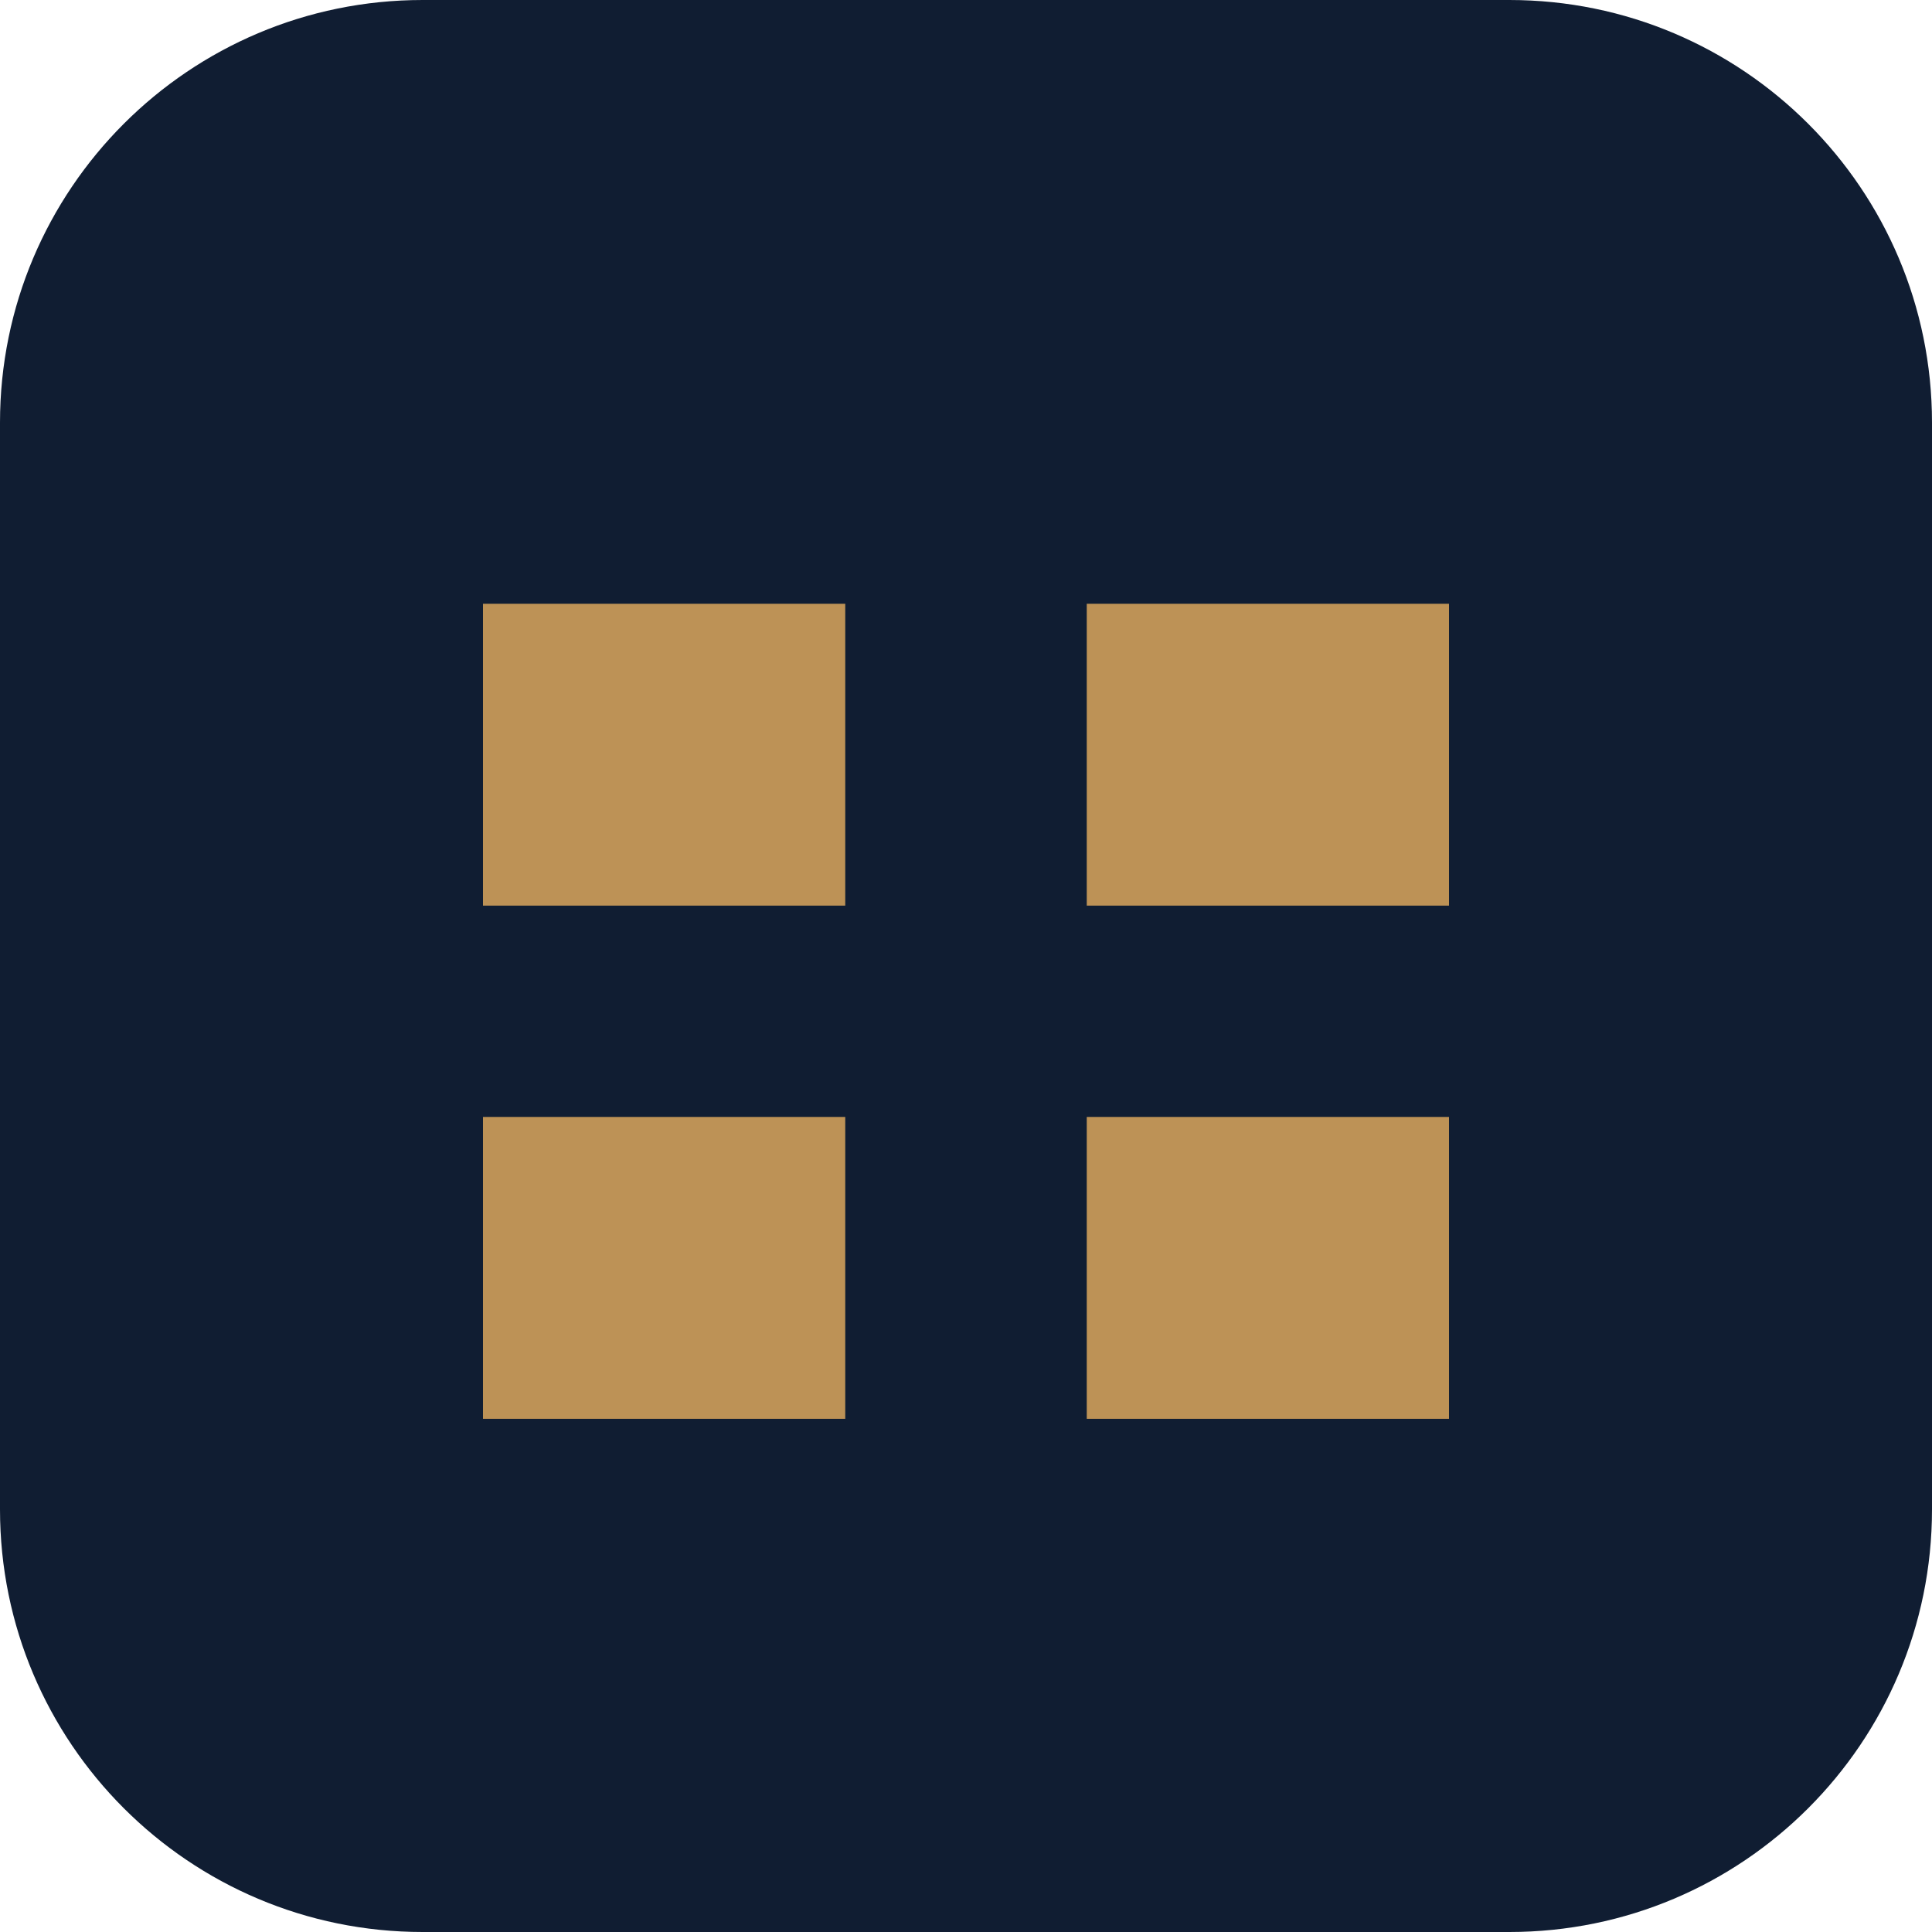
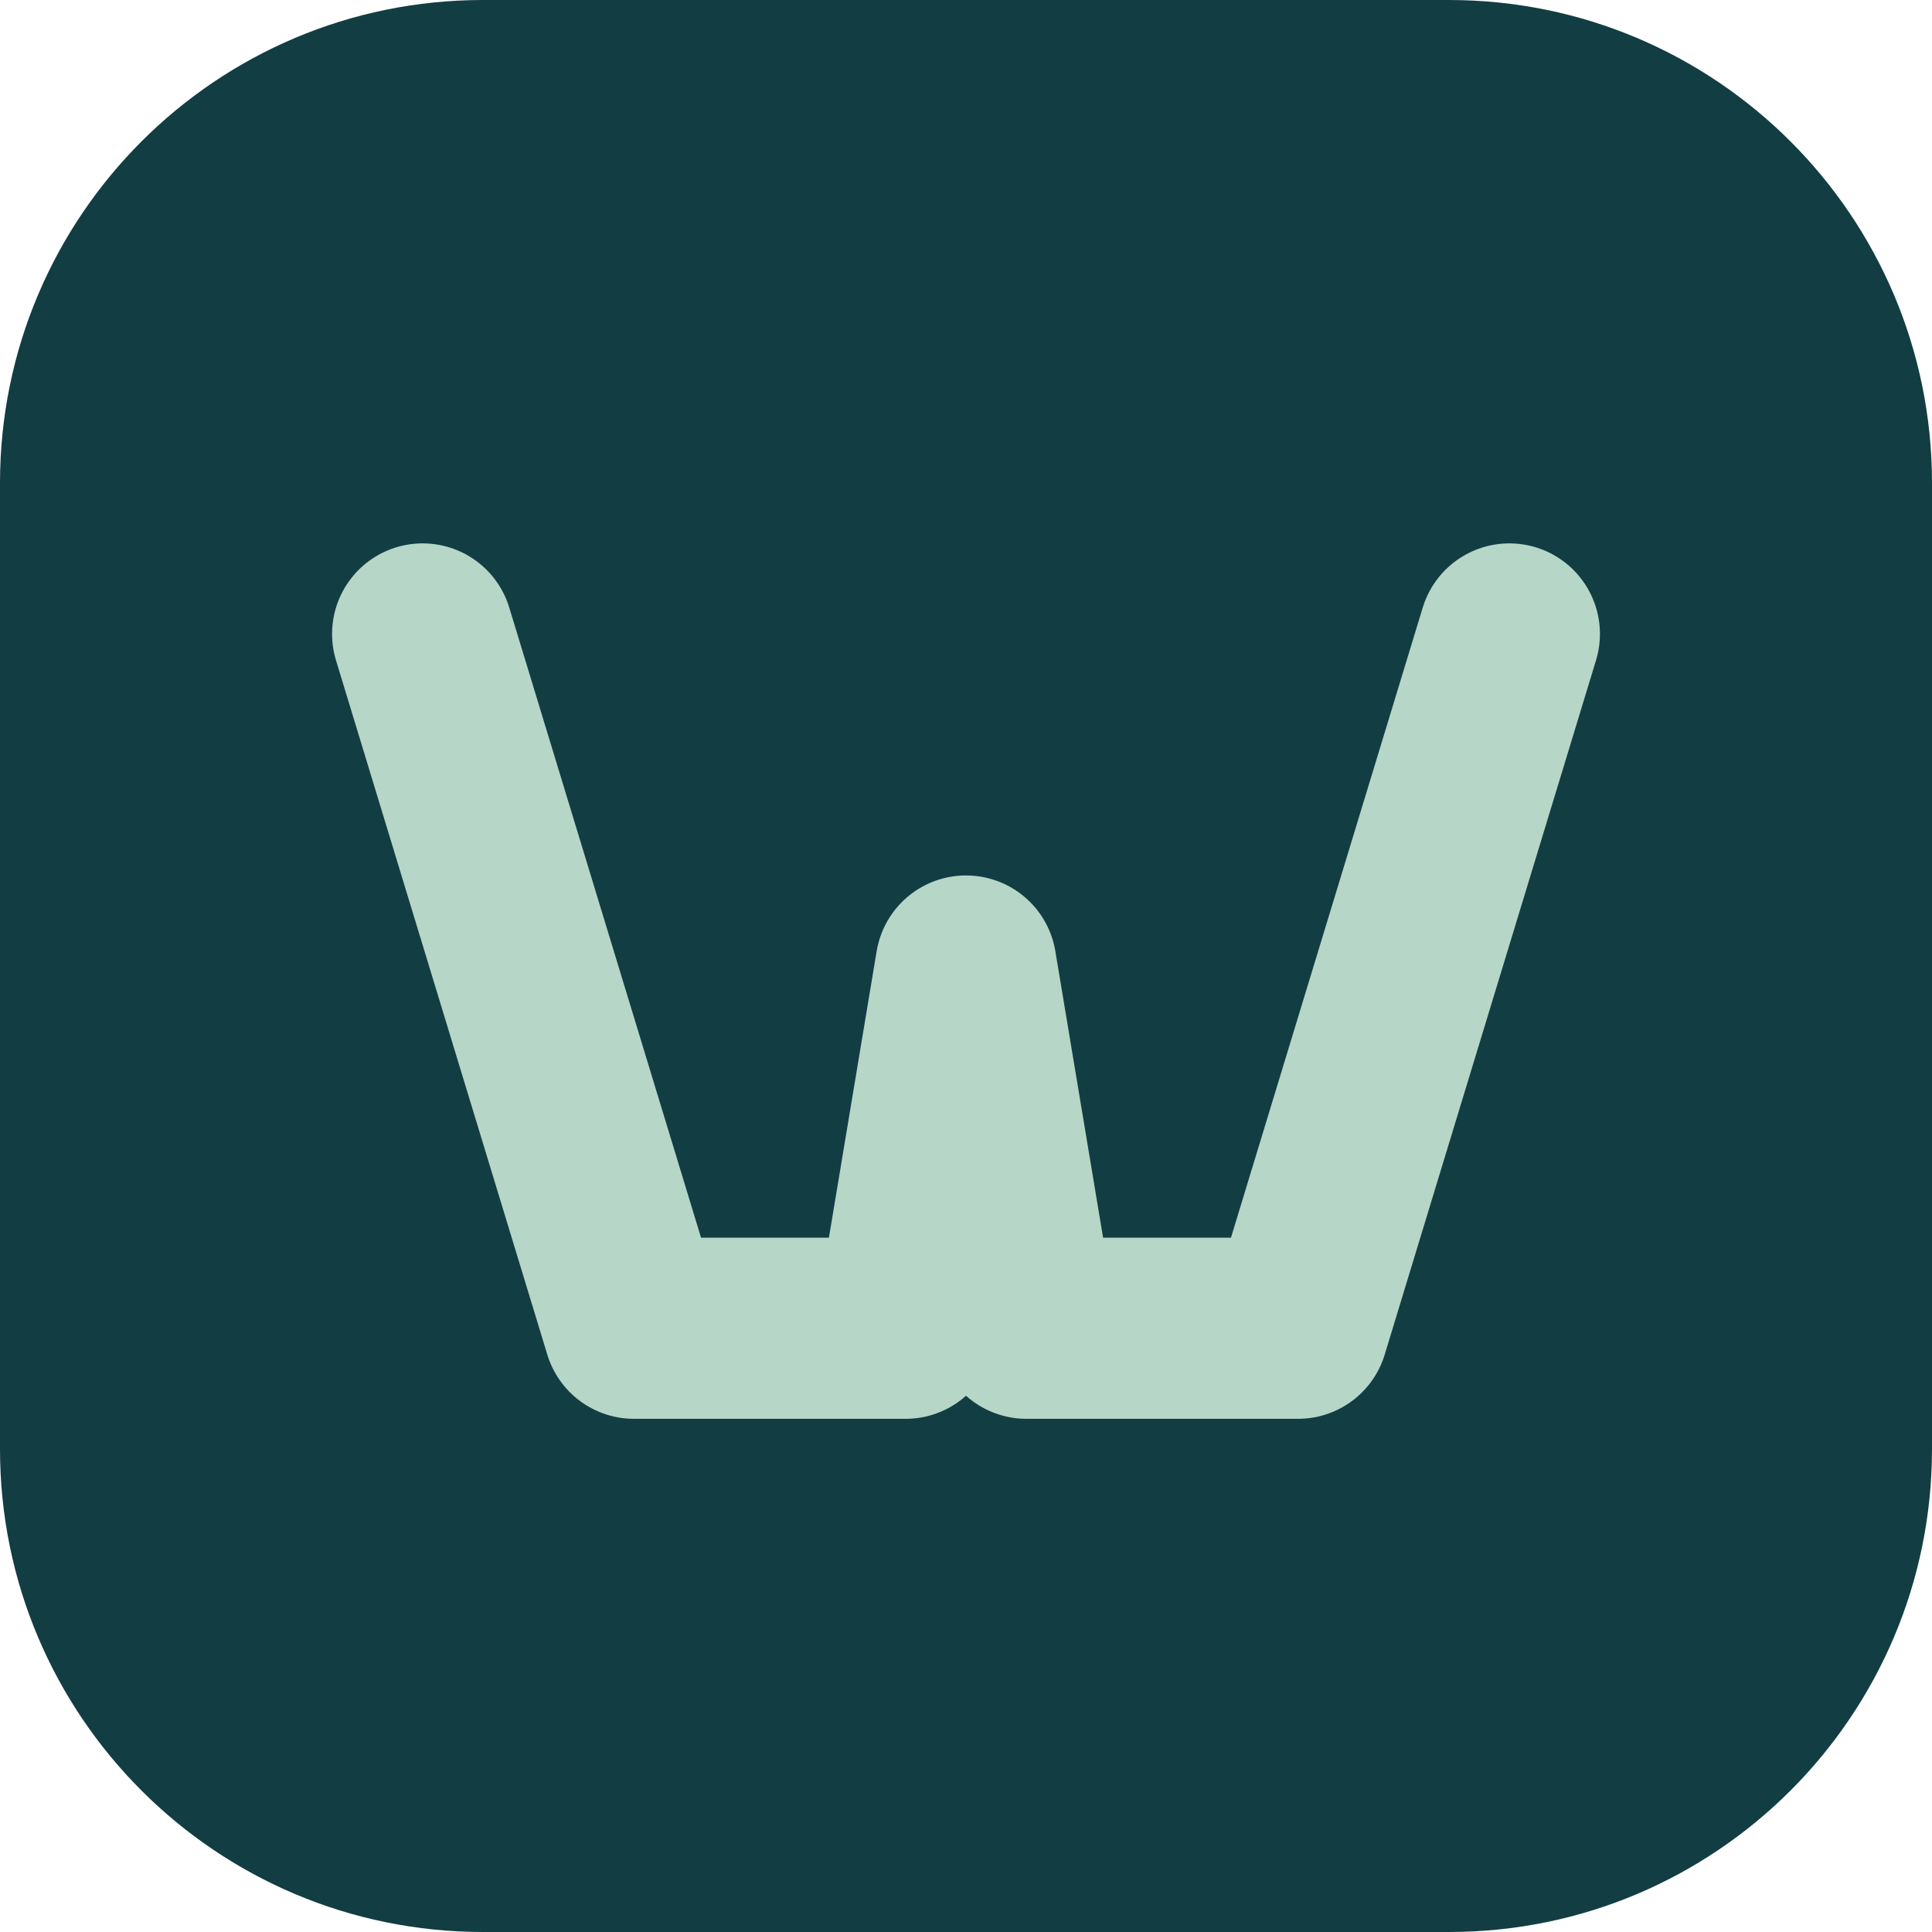
<svg xmlns="http://www.w3.org/2000/svg" viewBox="0 0 64 64">
-   <rect width="64" height="64" rx="14" fill="#101d32" />
-   <path d="M16 20h12v10H16zm20 0h12v10H36zM16 37h12v10H16zm20 0h12v10H36z" fill="#bd9256" />
+   <rect width="64" height="64" rx="16" fill="#123d43" />
+   <path d="m14 21 7 23h9l2-12 2 12h9l7-23" fill="none" stroke="#b6d6c8" stroke-width="6" stroke-linecap="round" stroke-linejoin="round" />
</svg>
